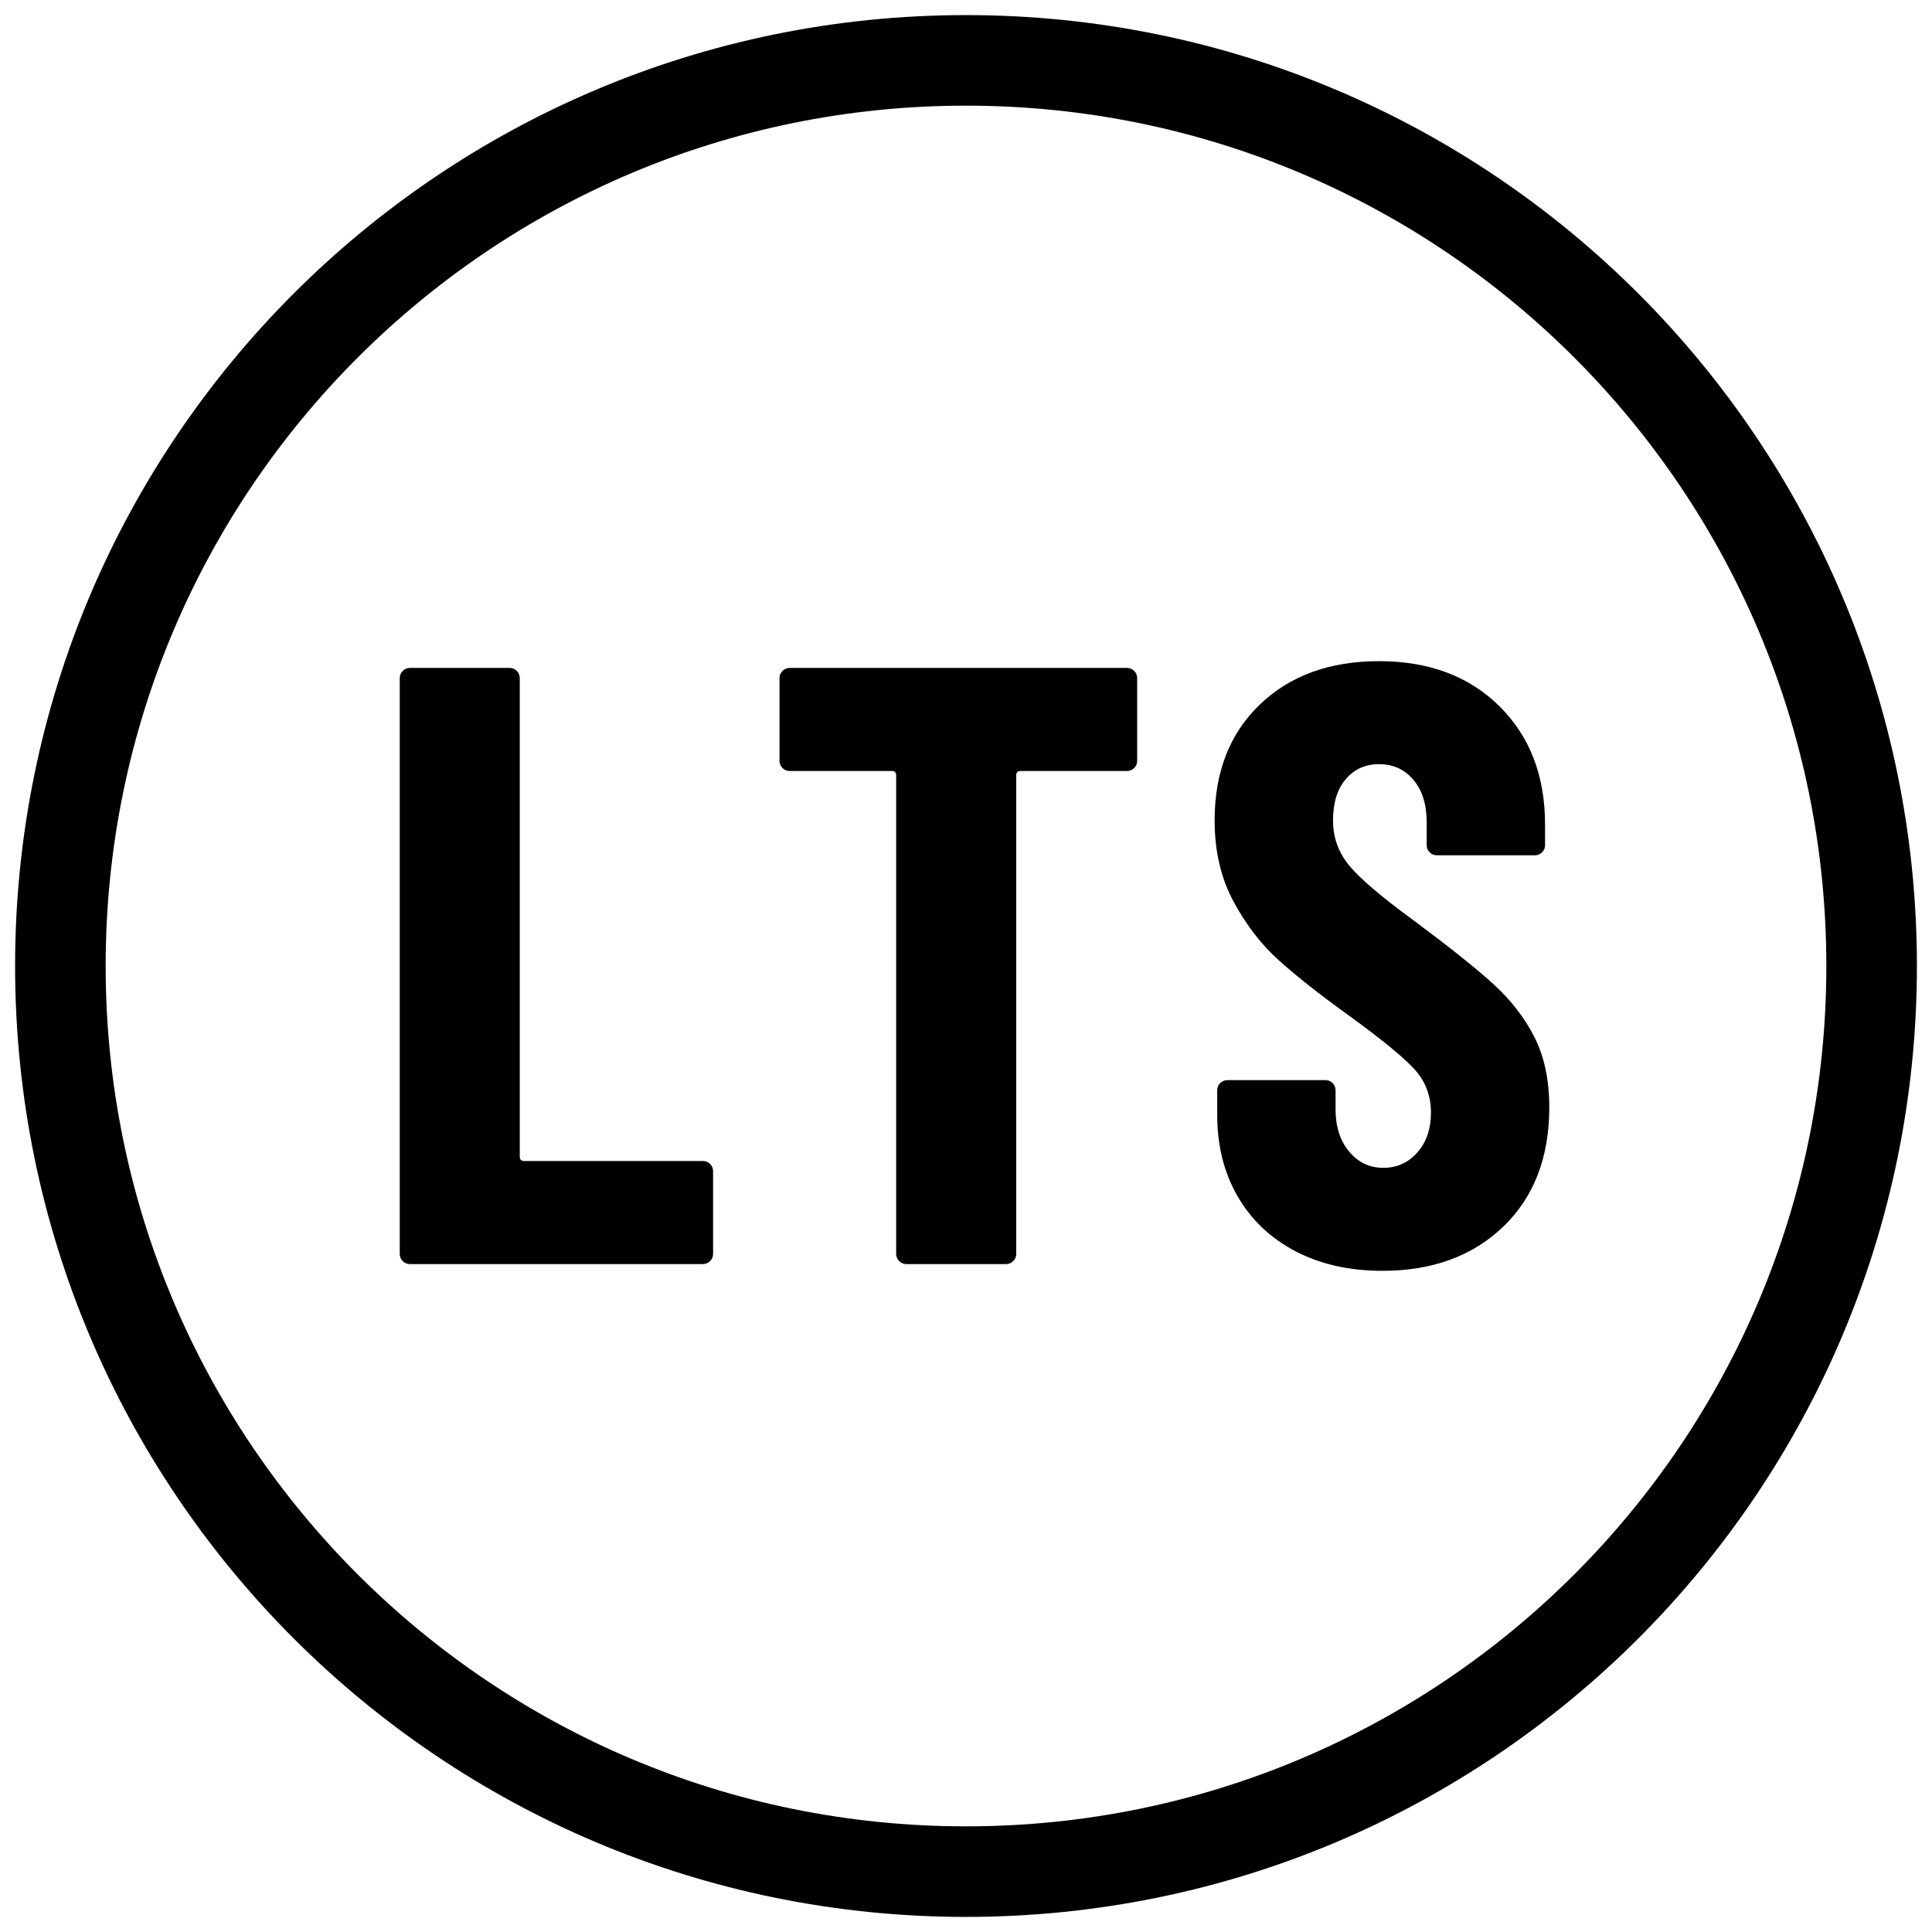
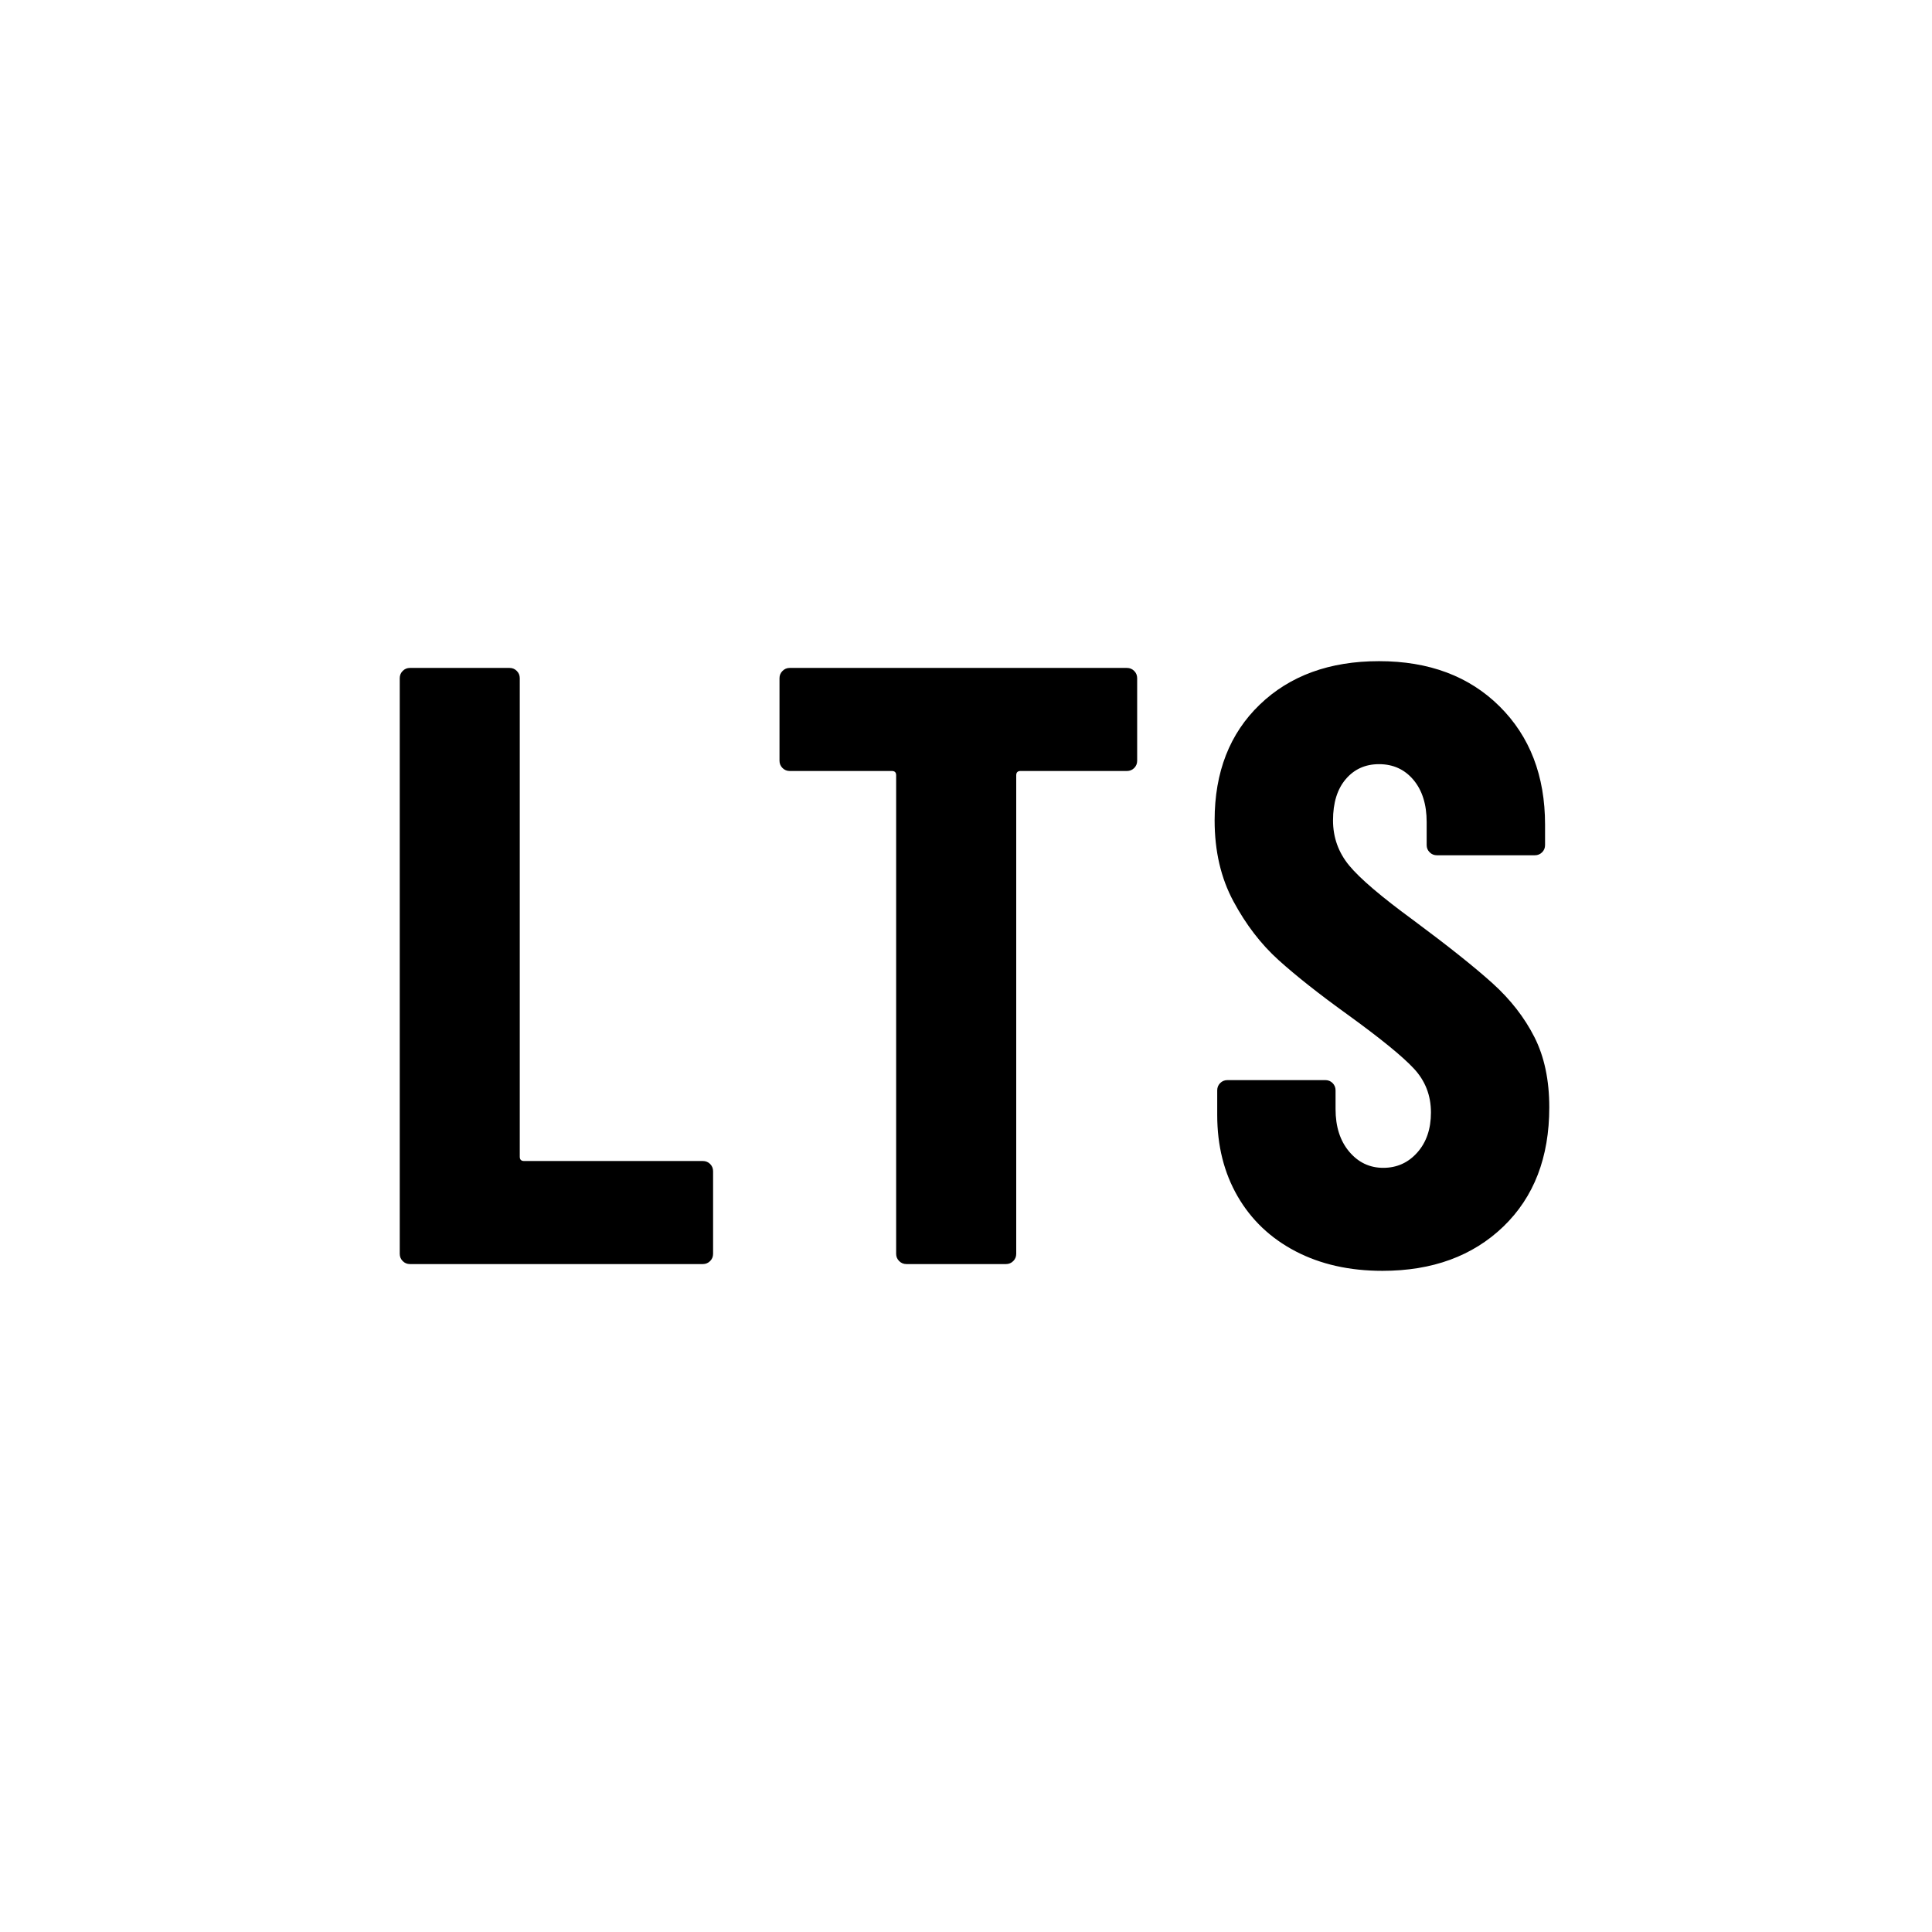
<svg xmlns="http://www.w3.org/2000/svg" width="32" height="32" viewBox="0 0 32 32">
-   <circle cx="16" cy="16" r="15" fill="none" stroke="currentColor" stroke-width="1.5" />
  <path fill="currentColor" d="M6.621 20.767V11.233Q6.621 11.162 6.67 11.113Q6.719 11.063 6.79 11.063H8.44Q8.511 11.063 8.56 11.113Q8.609 11.162 8.609 11.233V19.159Q8.609 19.23 8.68 19.23H11.642Q11.712 19.23 11.762 19.279Q11.811 19.329 11.811 19.399V20.767Q11.811 20.838 11.762 20.887Q11.712 20.937 11.642 20.937H6.79Q6.719 20.937 6.67 20.887Q6.621 20.838 6.621 20.767ZM18.835 11.233V12.601Q18.835 12.671 18.786 12.721Q18.736 12.77 18.666 12.77H16.903Q16.832 12.77 16.832 12.841V20.767Q16.832 20.838 16.783 20.887Q16.733 20.937 16.663 20.937H15.013Q14.942 20.937 14.893 20.887Q14.843 20.838 14.843 20.767V12.841Q14.843 12.77 14.773 12.77H13.08Q13.01 12.77 12.961 12.721Q12.911 12.671 12.911 12.601V11.233Q12.911 11.162 12.961 11.113Q13.01 11.063 13.08 11.063H18.666Q18.736 11.063 18.786 11.113Q18.835 11.162 18.835 11.233ZM20.161 18.468V18.059Q20.161 17.989 20.21 17.939Q20.26 17.89 20.33 17.89H21.952Q22.023 17.89 22.072 17.939Q22.121 17.989 22.121 18.059V18.37Q22.121 18.807 22.347 19.075Q22.573 19.343 22.911 19.343Q23.25 19.343 23.475 19.089Q23.701 18.835 23.701 18.426Q23.701 18.003 23.419 17.7Q23.137 17.396 22.319 16.804Q21.614 16.296 21.176 15.901Q20.739 15.506 20.429 14.928Q20.118 14.35 20.118 13.588Q20.118 12.389 20.866 11.67Q21.614 10.951 22.841 10.951Q24.082 10.951 24.836 11.698Q25.591 12.446 25.591 13.659V13.997Q25.591 14.068 25.542 14.117Q25.492 14.166 25.422 14.166H23.8Q23.729 14.166 23.68 14.117Q23.63 14.068 23.63 13.997V13.616Q23.63 13.179 23.412 12.918Q23.193 12.657 22.841 12.657Q22.502 12.657 22.291 12.904Q22.079 13.151 22.079 13.588Q22.079 14.011 22.347 14.336Q22.615 14.66 23.405 15.238Q24.279 15.887 24.724 16.289Q25.168 16.691 25.415 17.178Q25.661 17.664 25.661 18.341Q25.661 19.583 24.9 20.316Q24.138 21.049 22.897 21.049Q22.079 21.049 21.458 20.725Q20.838 20.401 20.499 19.815Q20.161 19.23 20.161 18.468Z" />
</svg>
